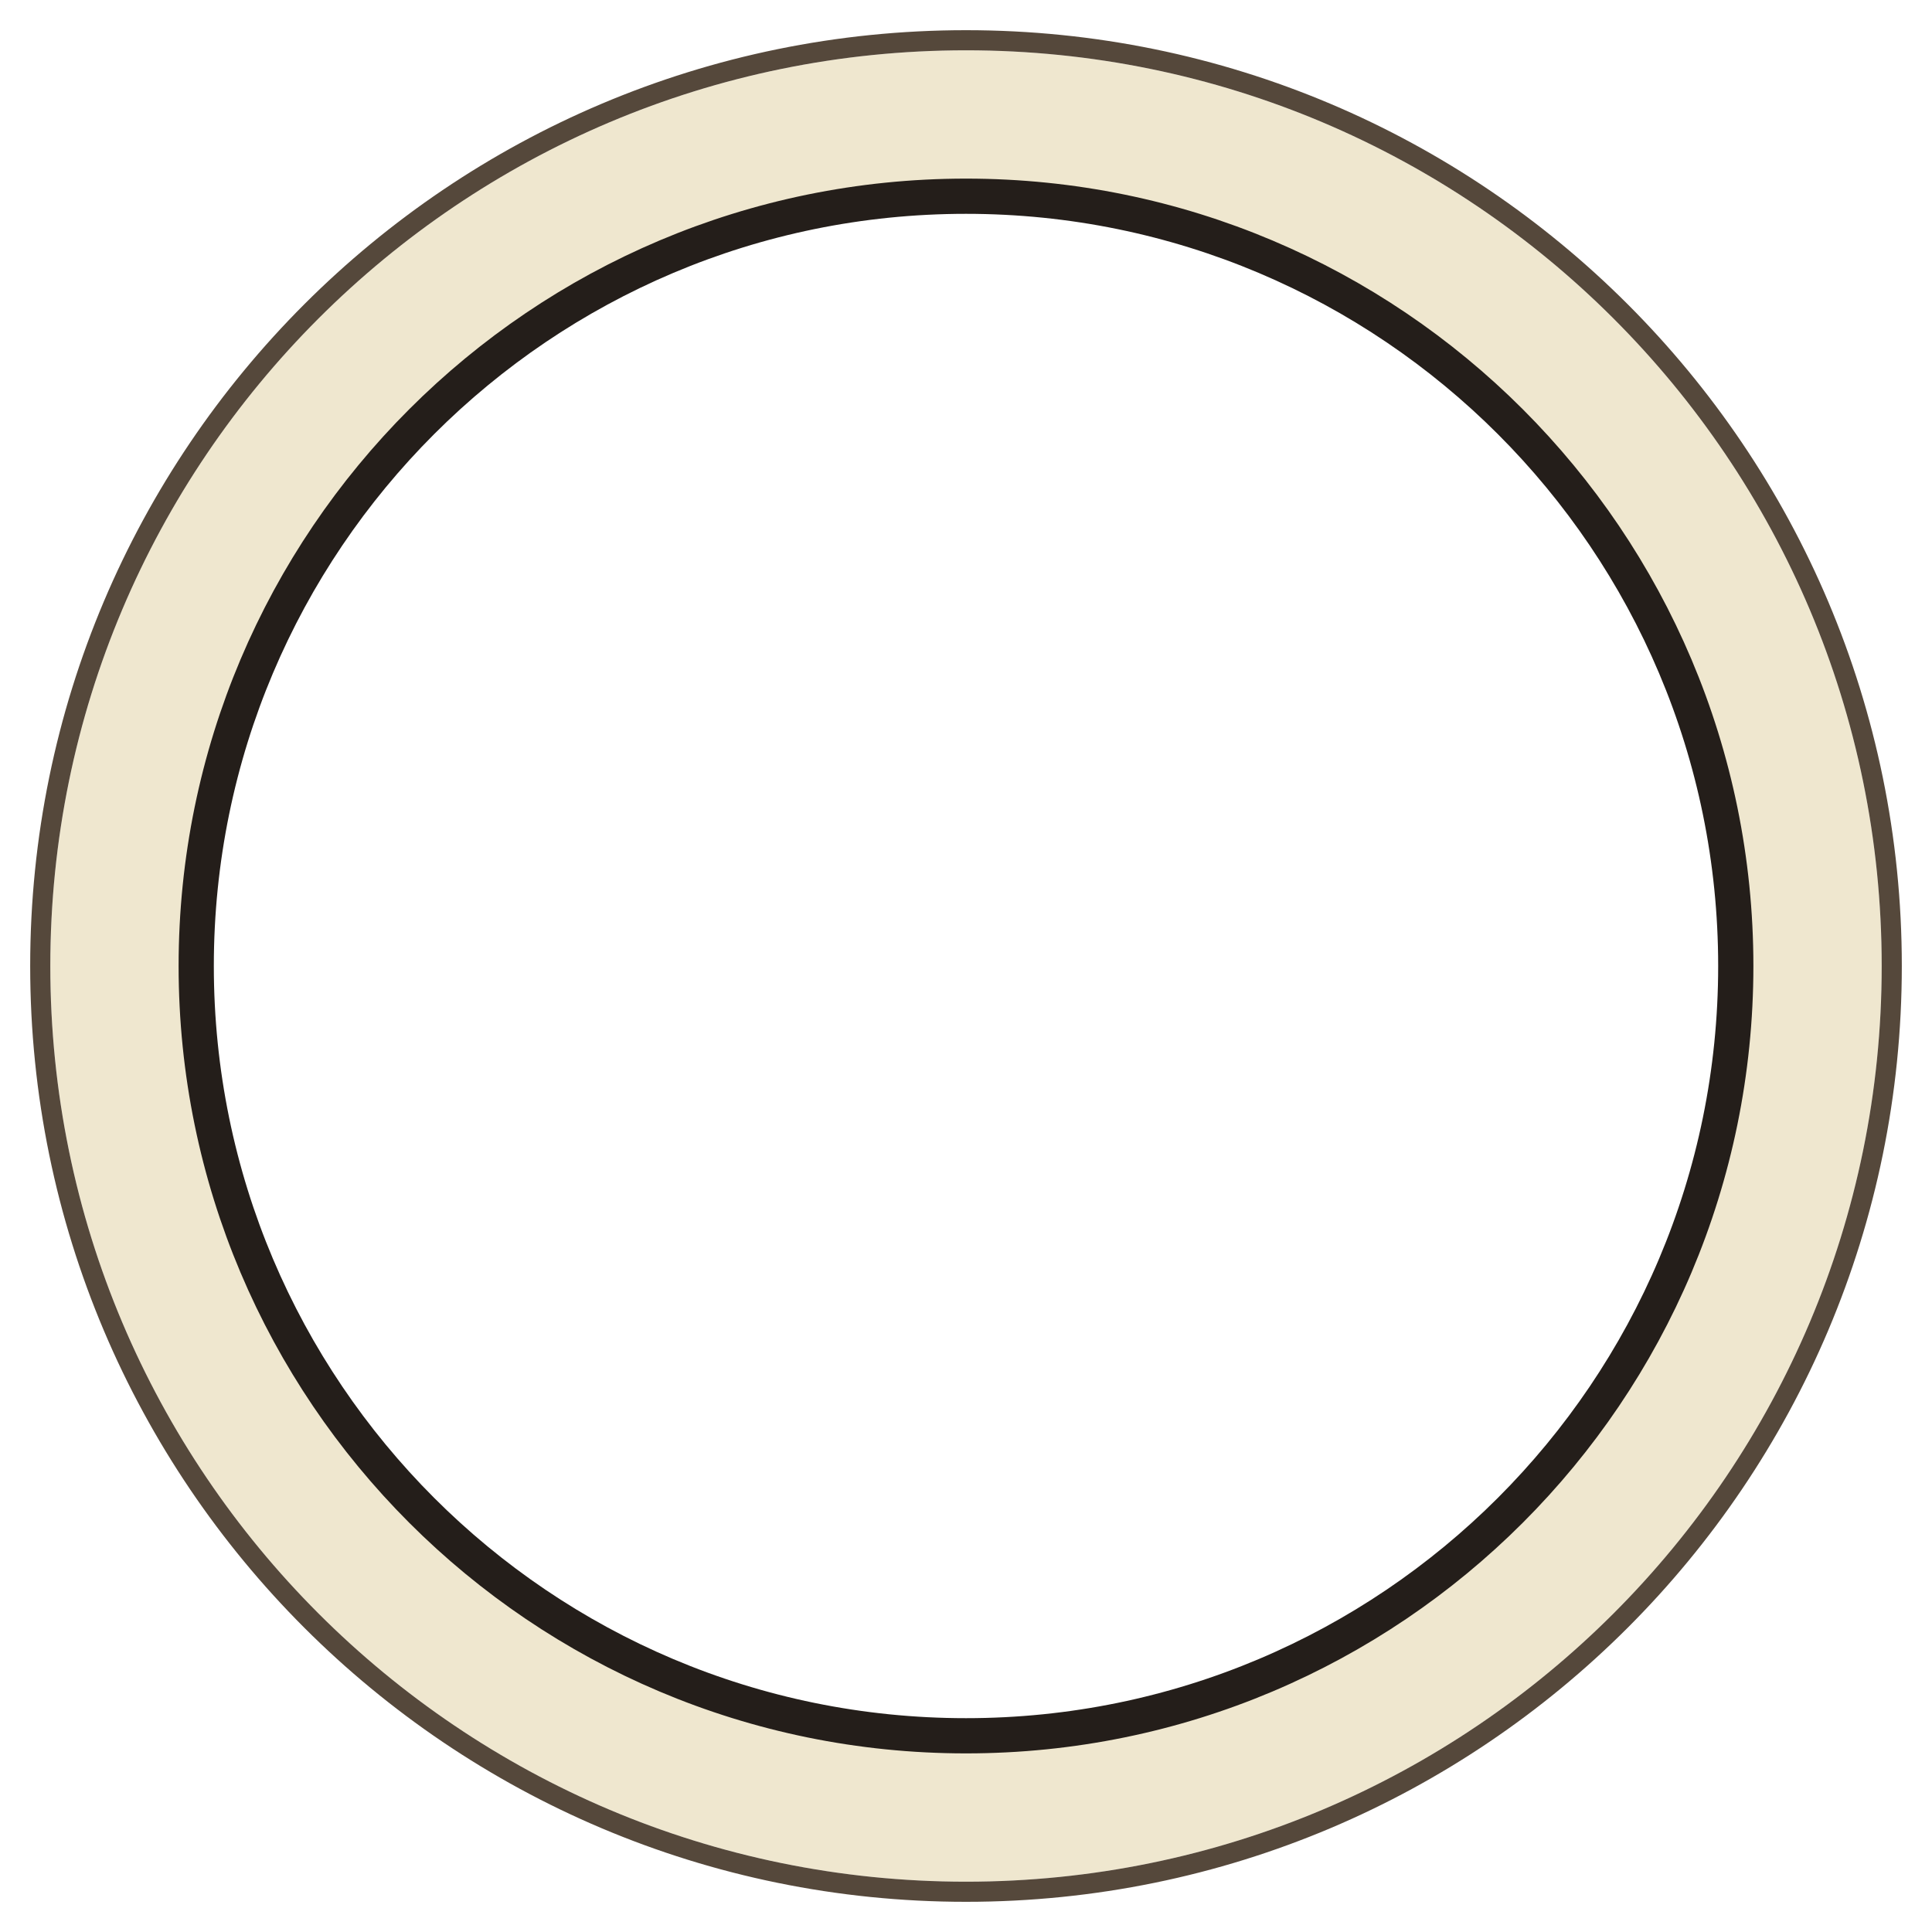
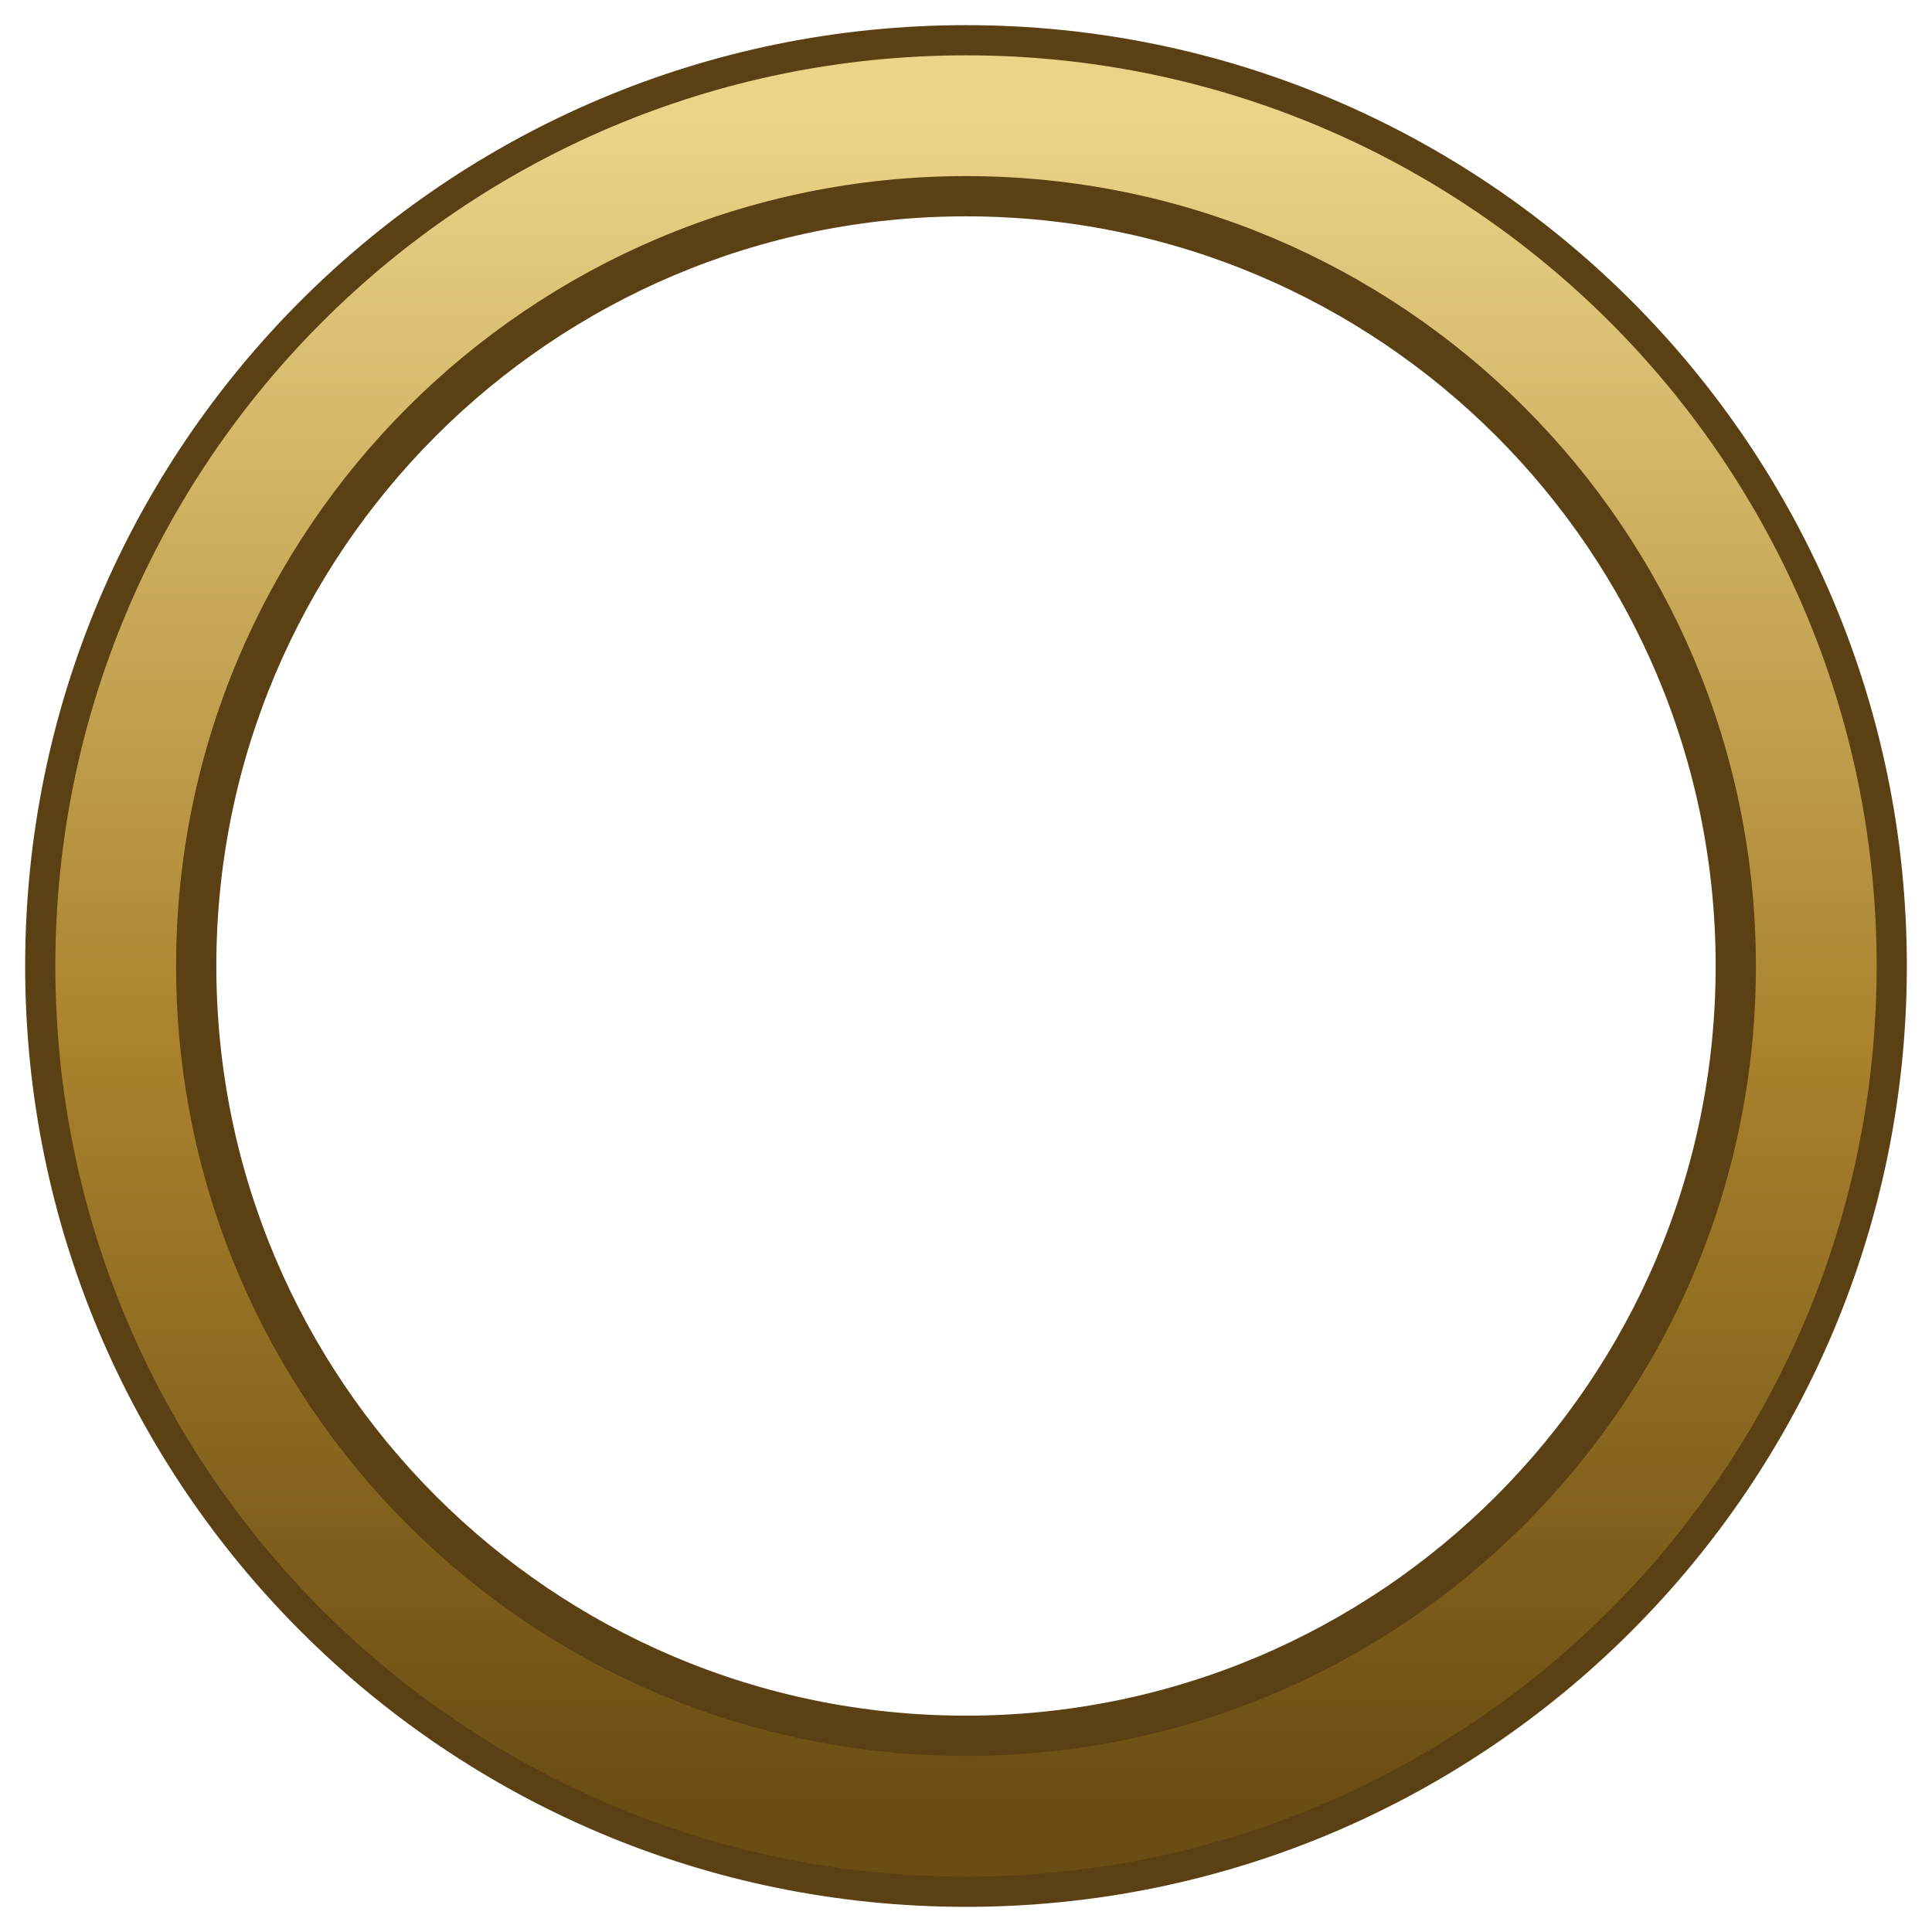
<svg xmlns="http://www.w3.org/2000/svg" width="192" height="192" viewBox="0 0 192 192">
-   <defs />
-   <circle cx="96" cy="96" r="84.5" fill="none" stroke="#EFE7CF" stroke-width="13" />
-   <circle cx="96" cy="96" r="76.5" fill="none" stroke="#241E1A" stroke-width="3.5" />
-   <circle cx="96" cy="96" r="92" fill="none" stroke="#55483B" stroke-width="2" />
+   <defs>
+     <linearGradient id="z" x1="0" y1="0" x2="0" y2="1">
+       <stop offset="0" stop-color="#EBD389" />
+       <stop offset=".55" stop-color="#A9822C" />
+       <stop offset="1" stop-color="#6A4C14" />
+     </linearGradient>
+   </defs>
+   <circle cx="96" cy="96" r="84.5" fill="none" stroke="url(#z)" stroke-width="13" />
+   <circle cx="96" cy="96" r="76.5" fill="none" stroke="#5A4012" stroke-width="4" />
+   <circle cx="96" cy="96" r="92" fill="none" stroke="#5A4012" stroke-width="3" />
</svg>
